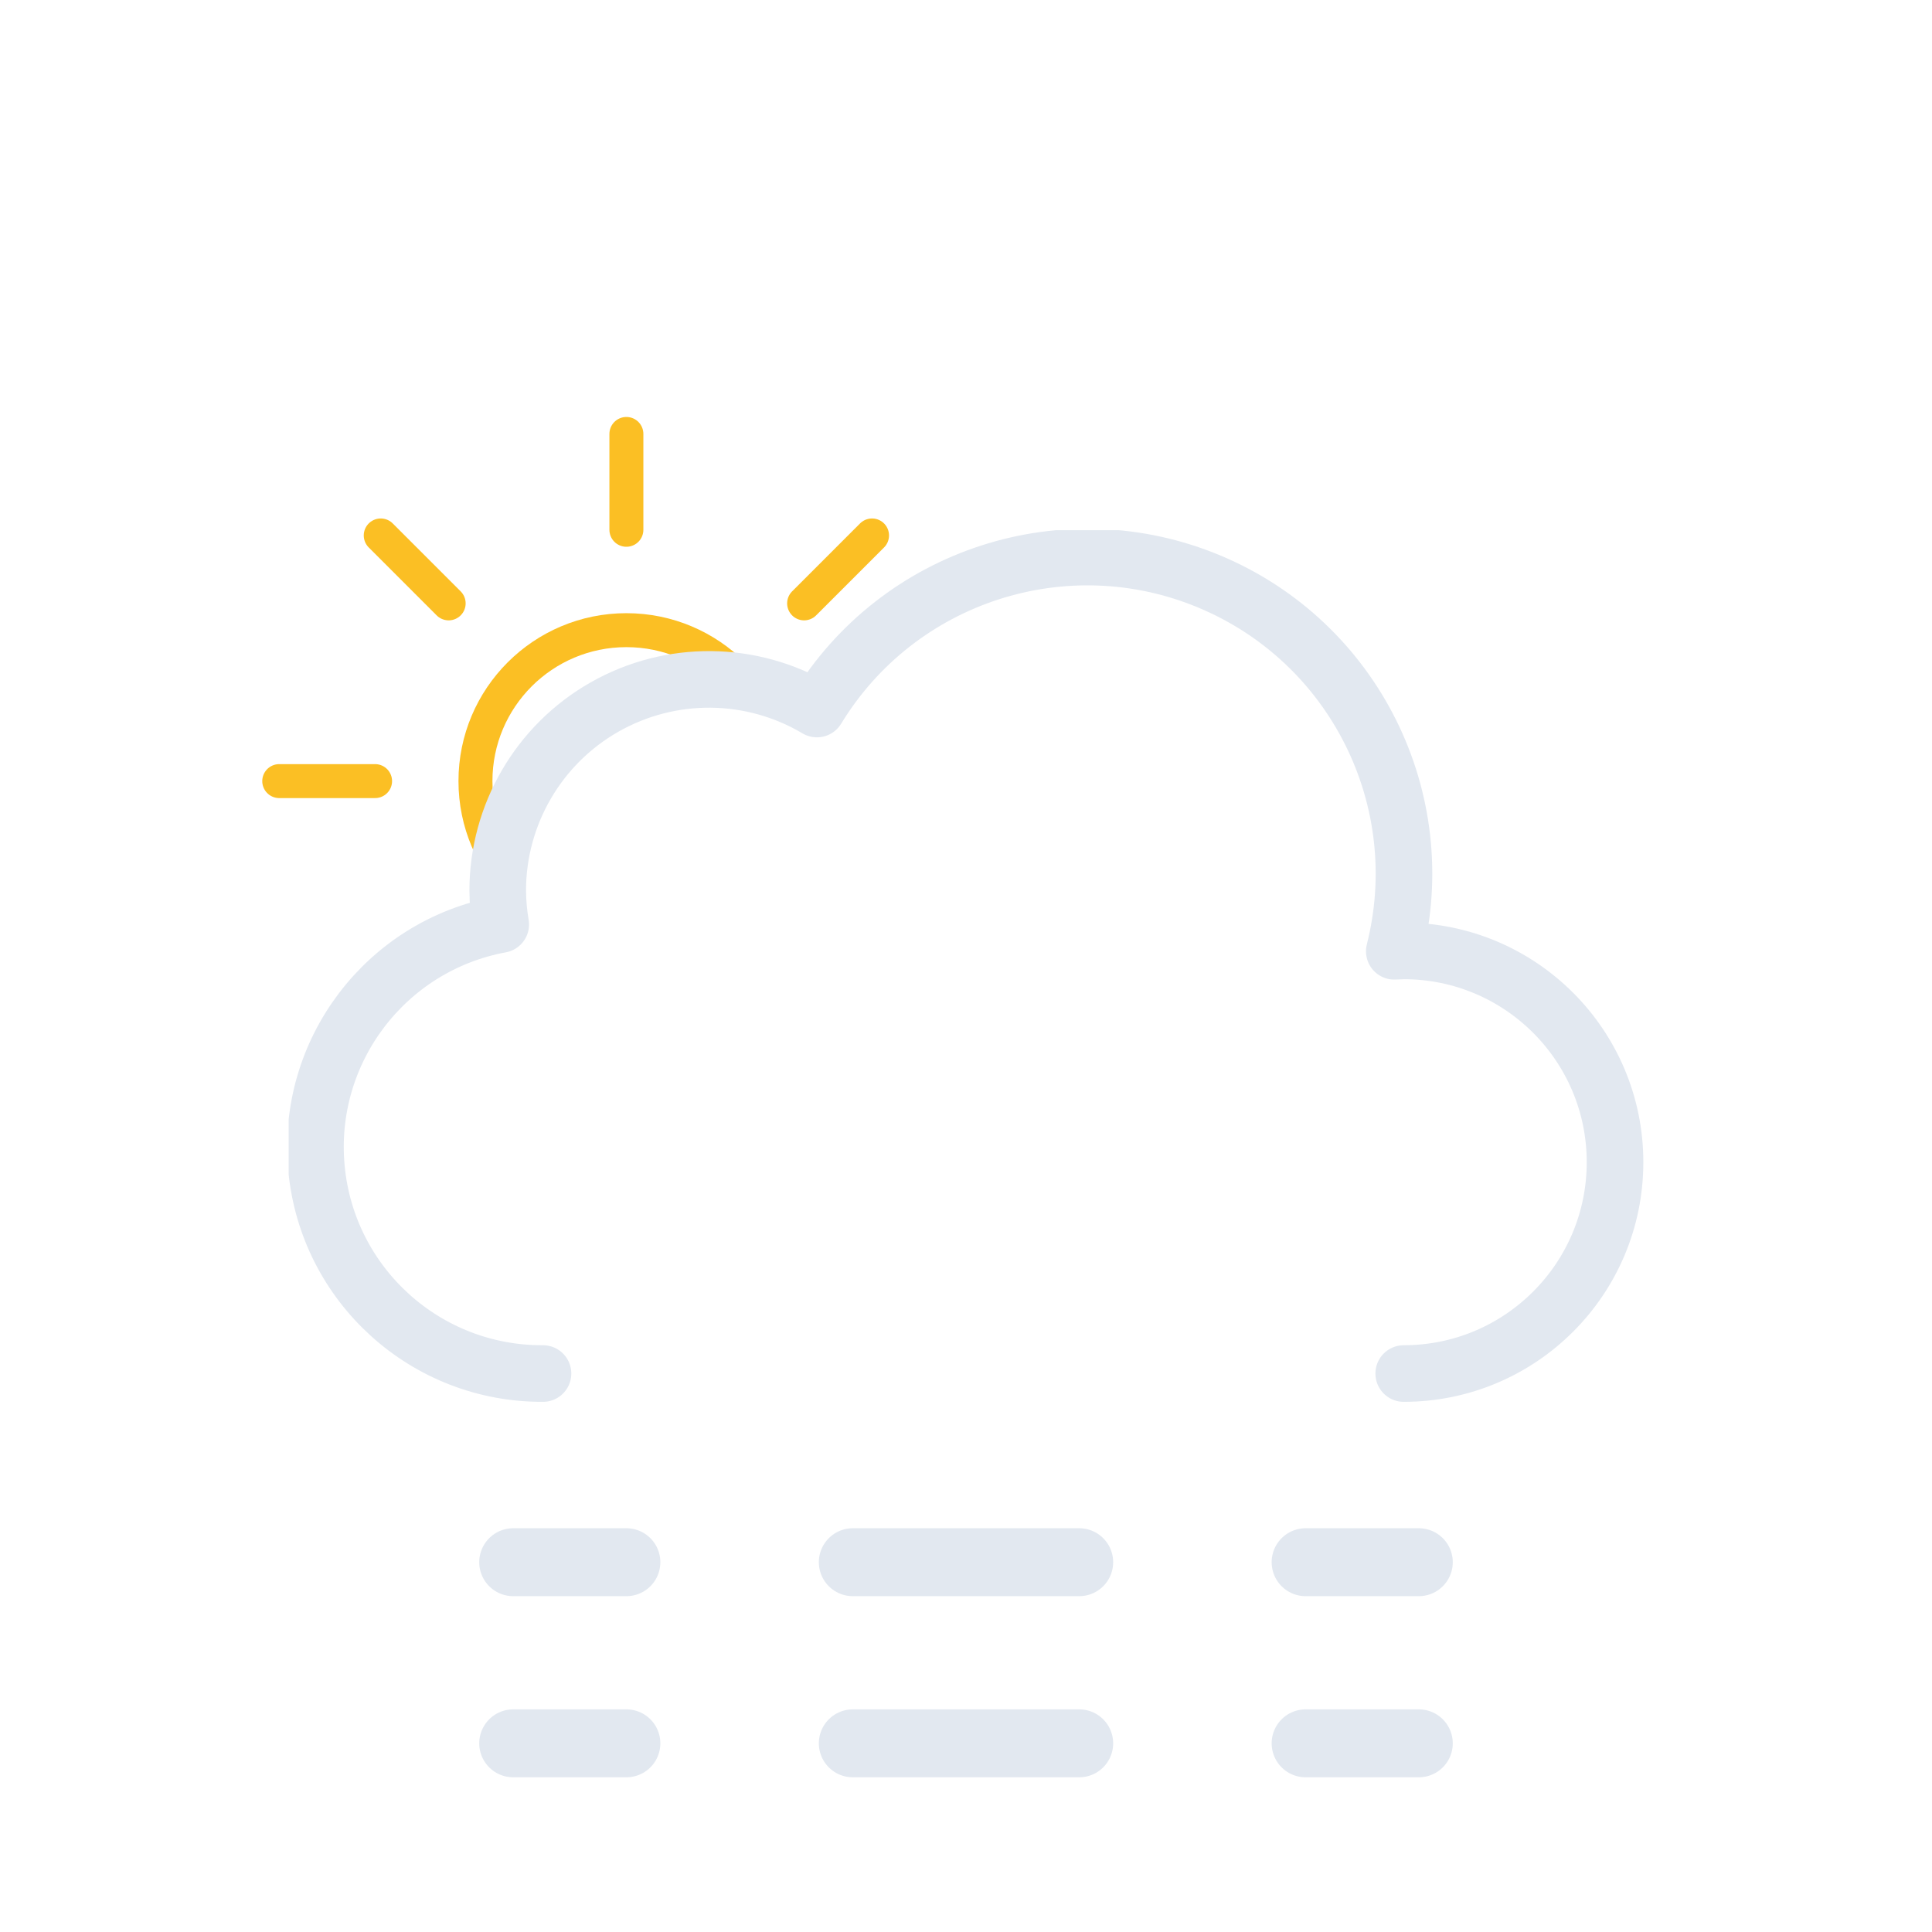
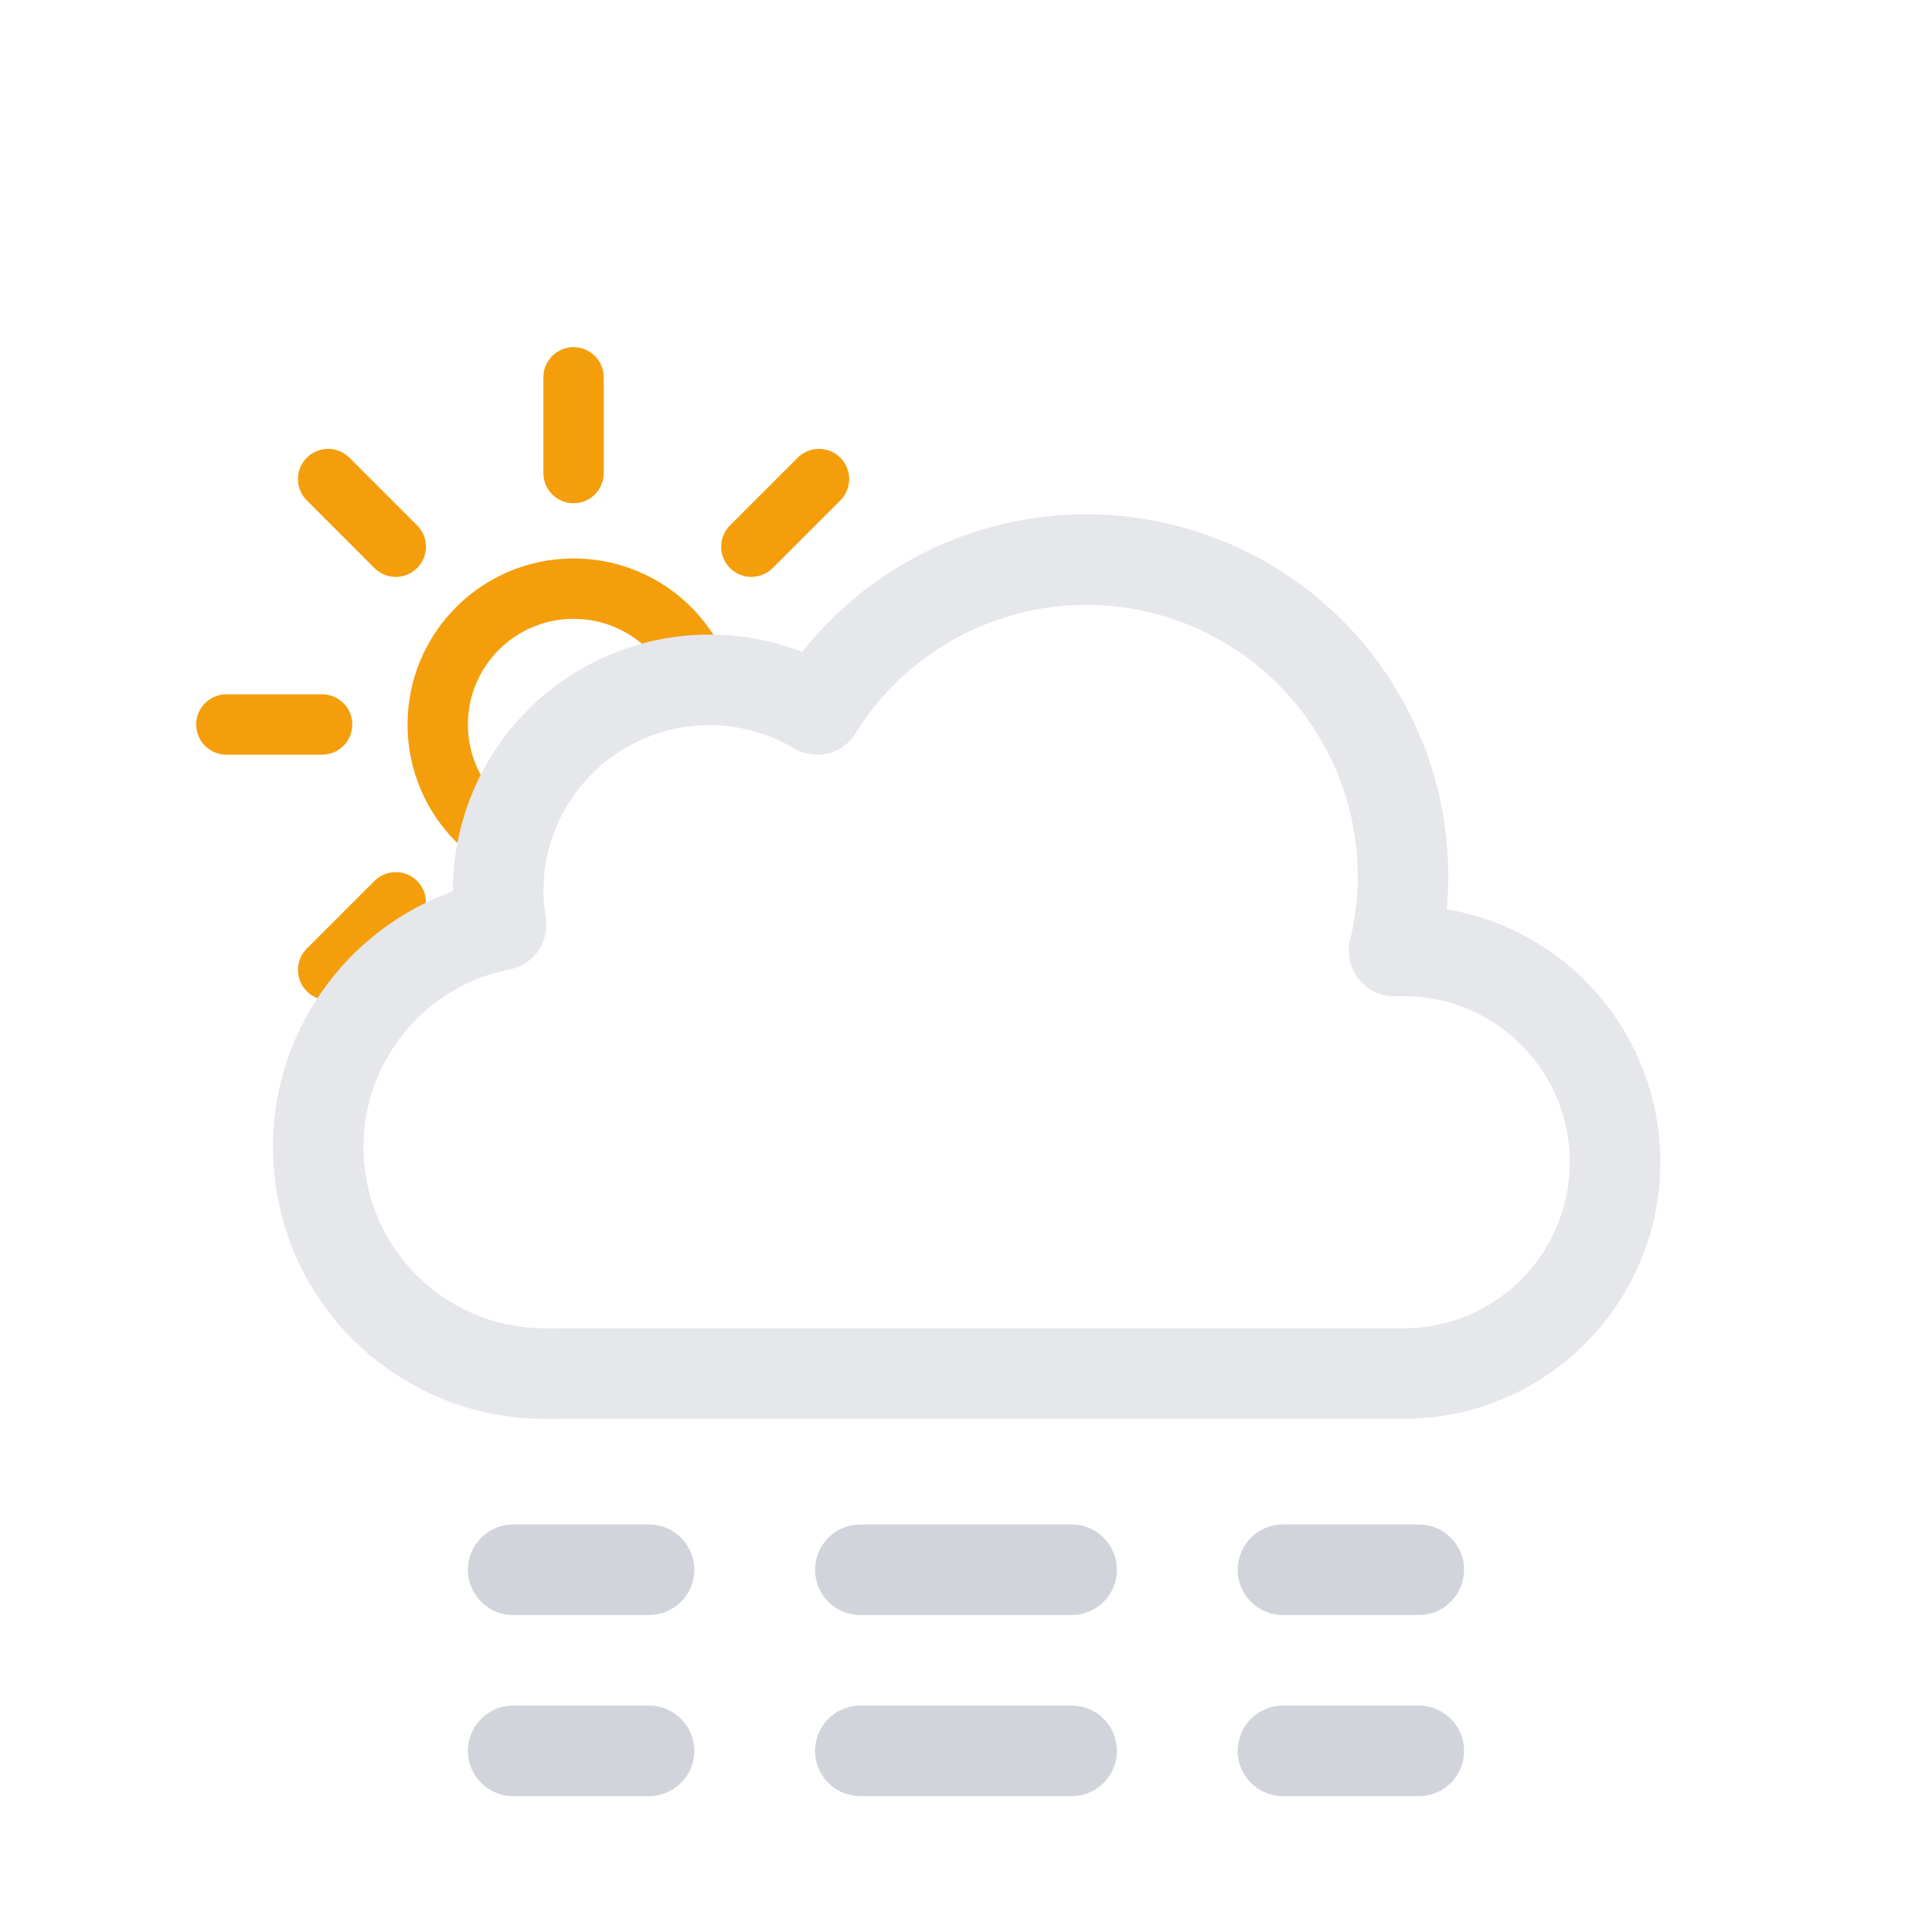
- <svg xmlns="http://www.w3.org/2000/svg" xmlns:xlink="http://www.w3.org/1999/xlink" viewBox="0 0 512 512">
+ <svg xmlns="http://www.w3.org/2000/svg" viewBox="0 0 64 64">
  <defs>
-     <symbol id="c" viewBox="0 0 193 193">
-       <circle cx="96.5" cy="96.5" r="40" fill="none" stroke="#fbbf24" stroke-miterlimit="10" stroke-width="9" />
-       <path fill="none" stroke="#fbbf24" stroke-linecap="round" stroke-miterlimit="10" stroke-width="9" d="M96.5 29.9V4.5m0 184v-25.4m47.1-113.7 18-18M31.4 161.6l18-18m0-94.2-18-18m130.2 130.2-18-18M4.5 96.5h25.4m158.6 0h-25.4">
-         <animateTransform additive="sum" attributeName="transform" dur="6s" repeatCount="indefinite" type="rotate" values="0 96.5 96.5; 45 96.5 96.5" />
-       </path>
-     </symbol>
-     <symbol id="d" viewBox="0 0 359 231">
-       <path fill="none" stroke="#e2e8f0" stroke-linecap="round" stroke-linejoin="round" stroke-width="15" d="M295.5 223.5a56 56 0 000-112l-2.5.1a83.9 83.9 0 00-153-64.2 56 56 0 00-84.6 48.1 56.6 56.6 0 00.8 9 60 60 0 0011.2 119" />
-     </symbol>
-     <symbol id="b" viewBox="0 0 435.5 371.5">
-       <g clip-path="url(#a)">
-         <use xlink:href="#c" width="193" height="193" transform="translate(69.5 110.5)" />
-       </g>
-       <use xlink:href="#d" width="359" height="231" transform="translate(76.5 140.5)" />
-     </symbol>
-     <symbol id="e" overflow="visible" viewBox="0 0 258 66">
-       <g>
-         <path fill="none" stroke="#e2e8f0" stroke-linecap="round" stroke-miterlimit="10" stroke-width="18" d="M9 57h30" />
-         <path fill="none" stroke="#e2e8f0" stroke-dasharray="60 60" stroke-linecap="round" stroke-miterlimit="10" stroke-width="18" d="M99 57h90" />
-         <path fill="none" stroke="#e2e8f0" stroke-linecap="round" stroke-miterlimit="10" stroke-width="18" d="M219 57h30" />
-         <animateTransform additive="sum" attributeName="transform" dur="6s" repeatCount="indefinite" type="translate" values="-24 0; 24 0; -24 0" />
-       </g>
-       <g>
-         <path fill="none" stroke="#e2e8f0" stroke-linecap="round" stroke-miterlimit="10" stroke-width="18" d="M9 9h30" />
-         <path fill="none" stroke="#e2e8f0" stroke-dasharray="60 60" stroke-linecap="round" stroke-miterlimit="10" stroke-width="18" d="M99 9h90" />
-         <path fill="none" stroke="#e2e8f0" stroke-linecap="round" stroke-miterlimit="10" stroke-width="18" d="M219 9h30" />
-         <animateTransform additive="sum" attributeName="transform" dur="6s" repeatCount="indefinite" type="translate" values="24 0; -24 0; 24 0" />
-       </g>
-     </symbol>
    <clipPath id="a">
-       <path fill="none" d="M288 148a83.8 83.8 0 00-71.4 40 56 56 0 00-84.6 48 56.6 56.6 0 00.8 9A60 60 0 0084 304H0V0h288Z" />
+       <polygon points="12 35 6.72 30.79 4.72 24.79 5.72 17.79 9.72 12.79 14.72 9.79 20.72 9.79 25.72 10.79 28.72 13.79 33 20 27 24 21 24 18 27 18 31 14 33 12 35" fill="none" />
    </clipPath>
  </defs>
-   <use xlink:href="#b" width="435.5" height="371.5" />
-   <use xlink:href="#e" width="258" height="66" transform="translate(127 405)" />
+   <g clip-path="url(#a)">
+     <g>
+       <path d="M23.5,24A4.5,4.5,0,1,1,19,19.5,4.49,4.49,0,0,1,23.5,24ZM19,15.67V12.5m0,23V32.33m5.89-14.22,2.24-2.24M10.87,32.13l2.24-2.24m0-11.78-2.24-2.24M27.13,32.13l-2.24-2.24M7.5,24h3.17M30.5,24H27.33" fill="none" stroke="#f59e0b" stroke-linecap="round" stroke-miterlimit="10" stroke-width="2" />
+       <animateTransform attributeName="transform" type="rotate" from="0 19 24" to="360 19 24" dur="45s" repeatCount="indefinite" />
+     </g>
+   </g>
+   <path d="M46.5,31.5l-.32,0a10.49,10.49,0,0,0-19.11-8,7,7,0,0,0-10.57,6,7.21,7.21,0,0,0,.1,1.14A7.5,7.5,0,0,0,18,45.5a4.19,4.19,0,0,0,.5,0v0h28a7,7,0,0,0,0-14Z" fill="none" stroke="#e5e7eb" stroke-linejoin="round" stroke-width="3" />
+   <g>
+     <line x1="17" y1="58" x2="21.5" y2="58" fill="none" stroke="#d1d5db" stroke-linecap="round" stroke-miterlimit="10" stroke-width="3" />
+     <line x1="28.5" y1="58" x2="39" y2="58" fill="none" stroke="#d1d5db" stroke-linecap="round" stroke-miterlimit="10" stroke-width="3" stroke-dasharray="7 7" />
+     <line x1="42.5" y1="58" x2="47" y2="58" fill="none" stroke="#d1d5db" stroke-linecap="round" stroke-miterlimit="10" stroke-width="3" />
+     <animateTransform attributeName="transform" type="translate" values="-3 0; 3 0; -3 0" dur="5s" begin="0s" repeatCount="indefinite" />
+   </g>
+   <g>
+     <line x1="17" y1="52" x2="21.5" y2="52" fill="none" stroke="#d1d5db" stroke-linecap="round" stroke-miterlimit="10" stroke-width="3" />
+     <line x1="28.5" y1="52" x2="39" y2="52" fill="none" stroke="#d1d5db" stroke-linecap="round" stroke-miterlimit="10" stroke-width="3" stroke-dasharray="7 7" />
+     <line x1="42.5" y1="52" x2="47" y2="52" fill="none" stroke="#d1d5db" stroke-linecap="round" stroke-miterlimit="10" stroke-width="3" />
+     <animateTransform attributeName="transform" type="translate" values="-3 0; 3 0; -3 0" dur="5s" begin="-4s" repeatCount="indefinite" />
+   </g>
</svg>
